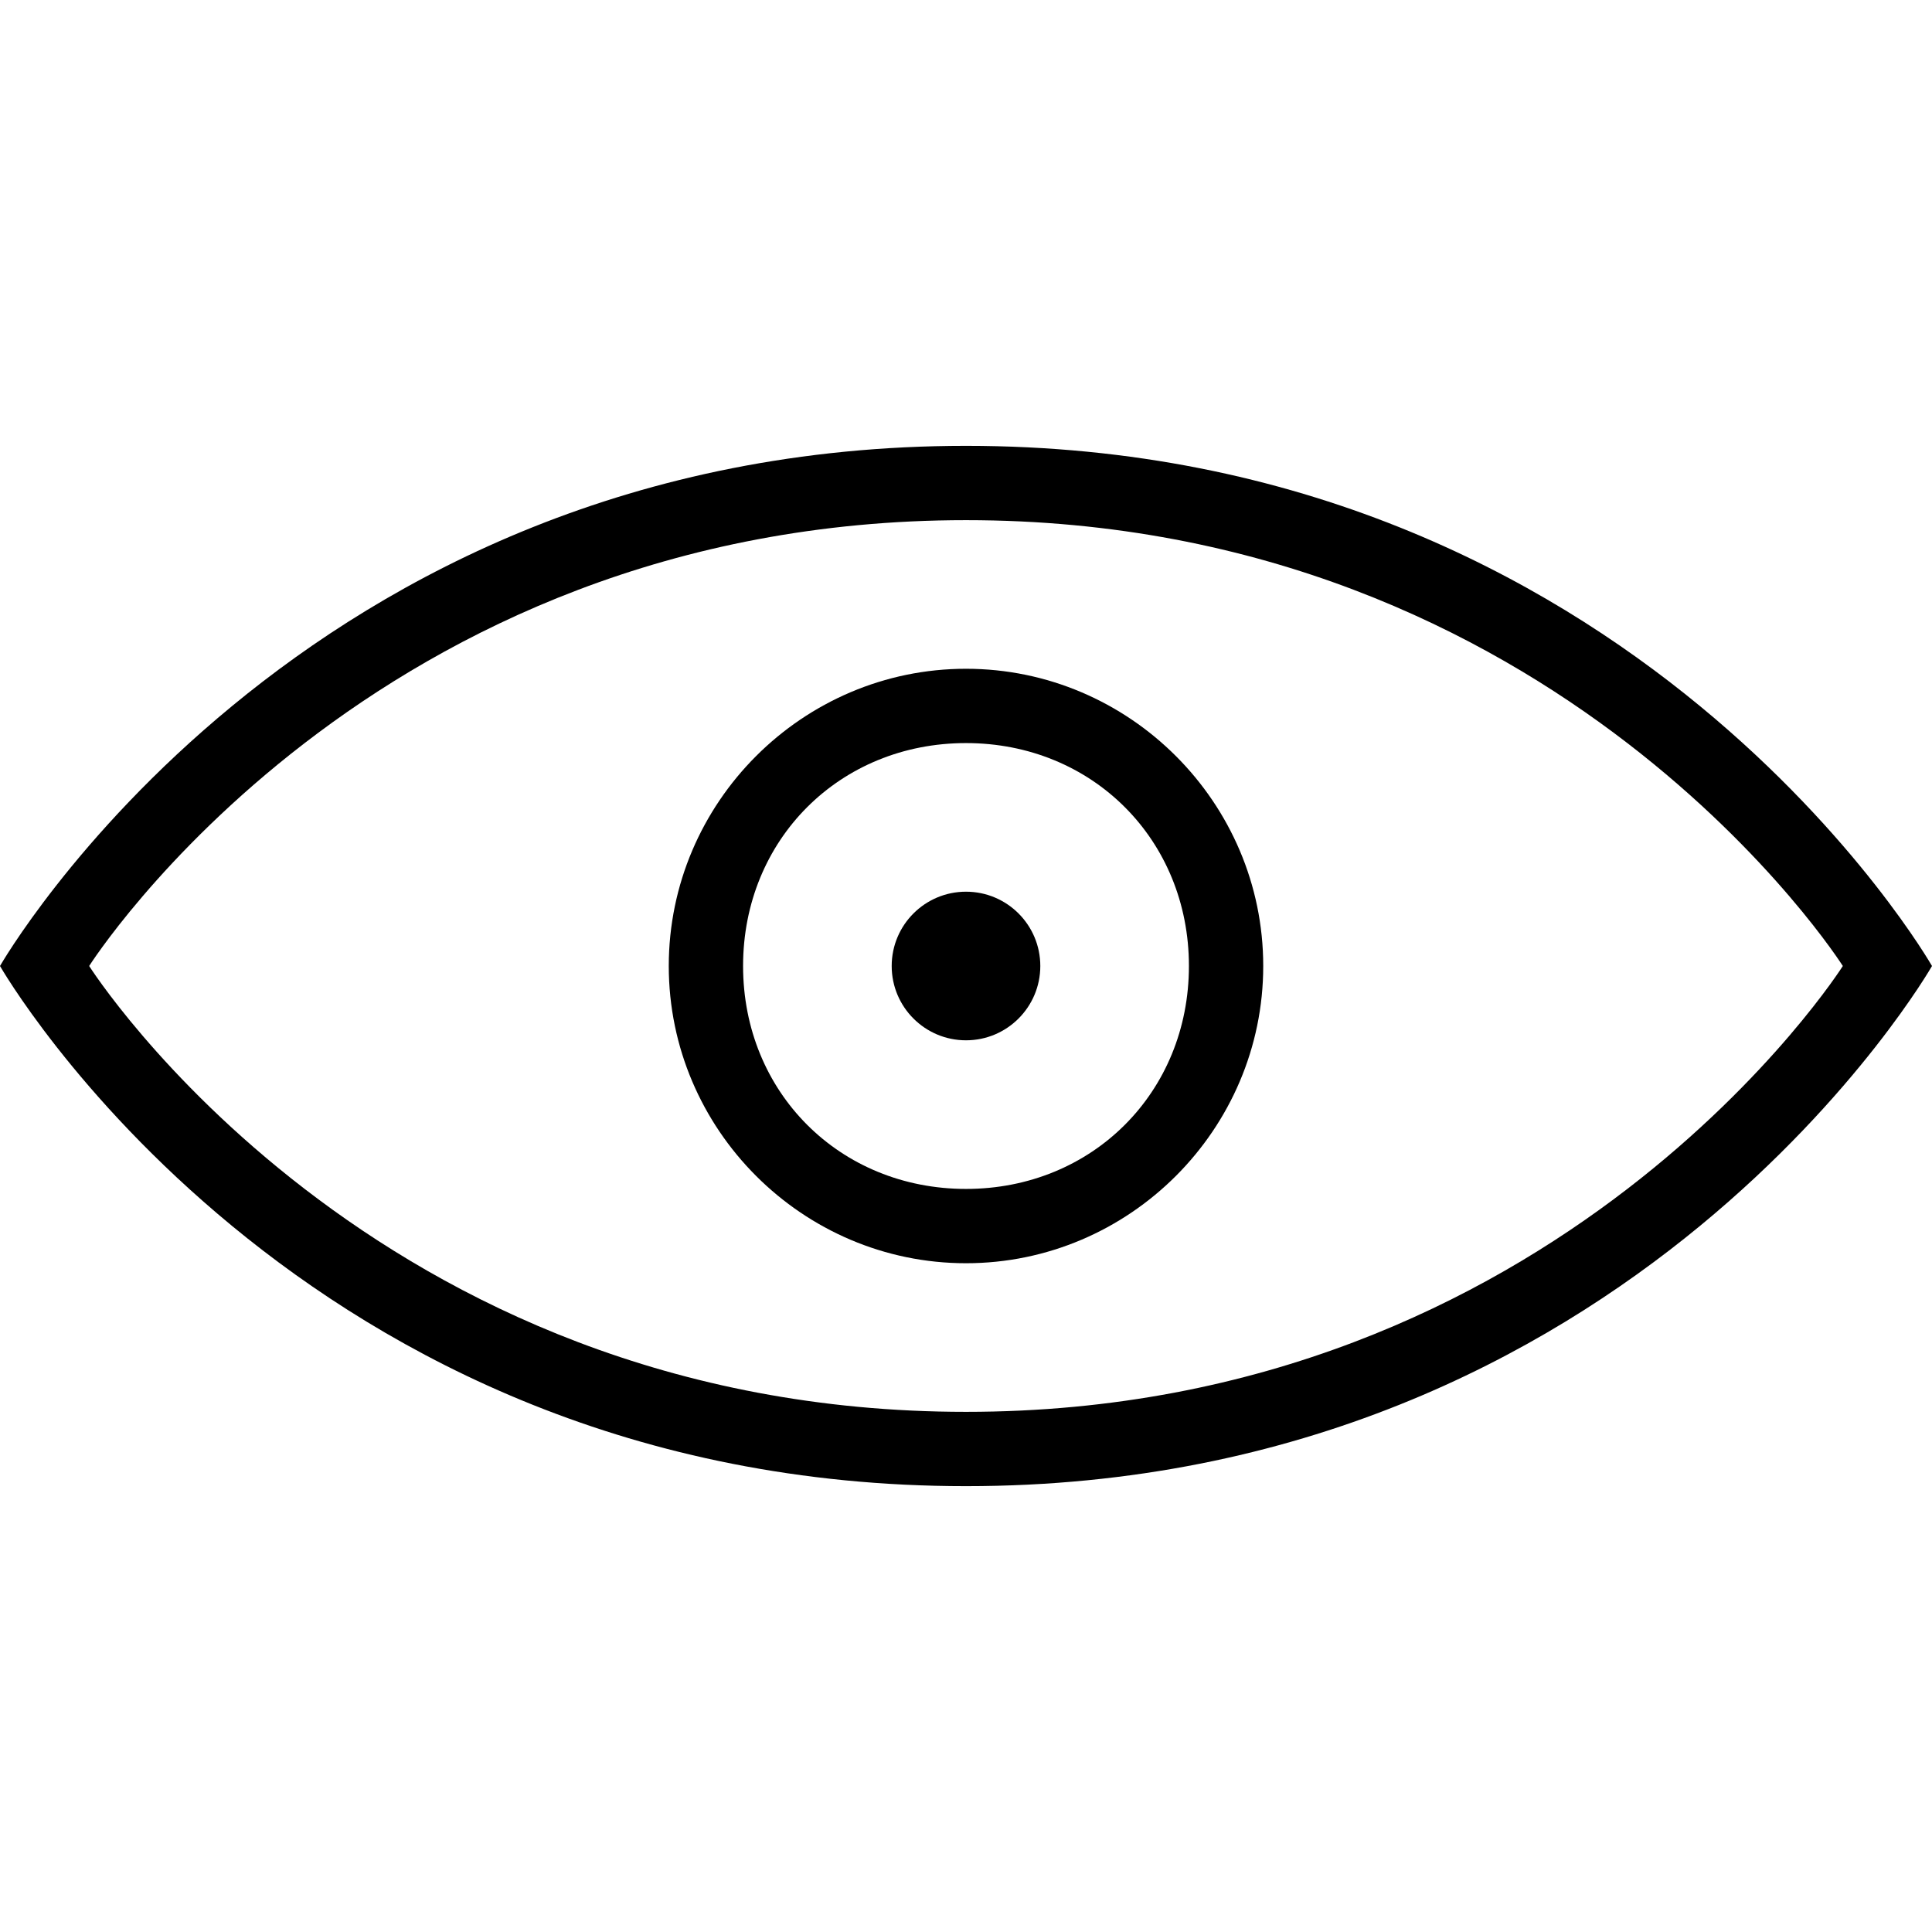
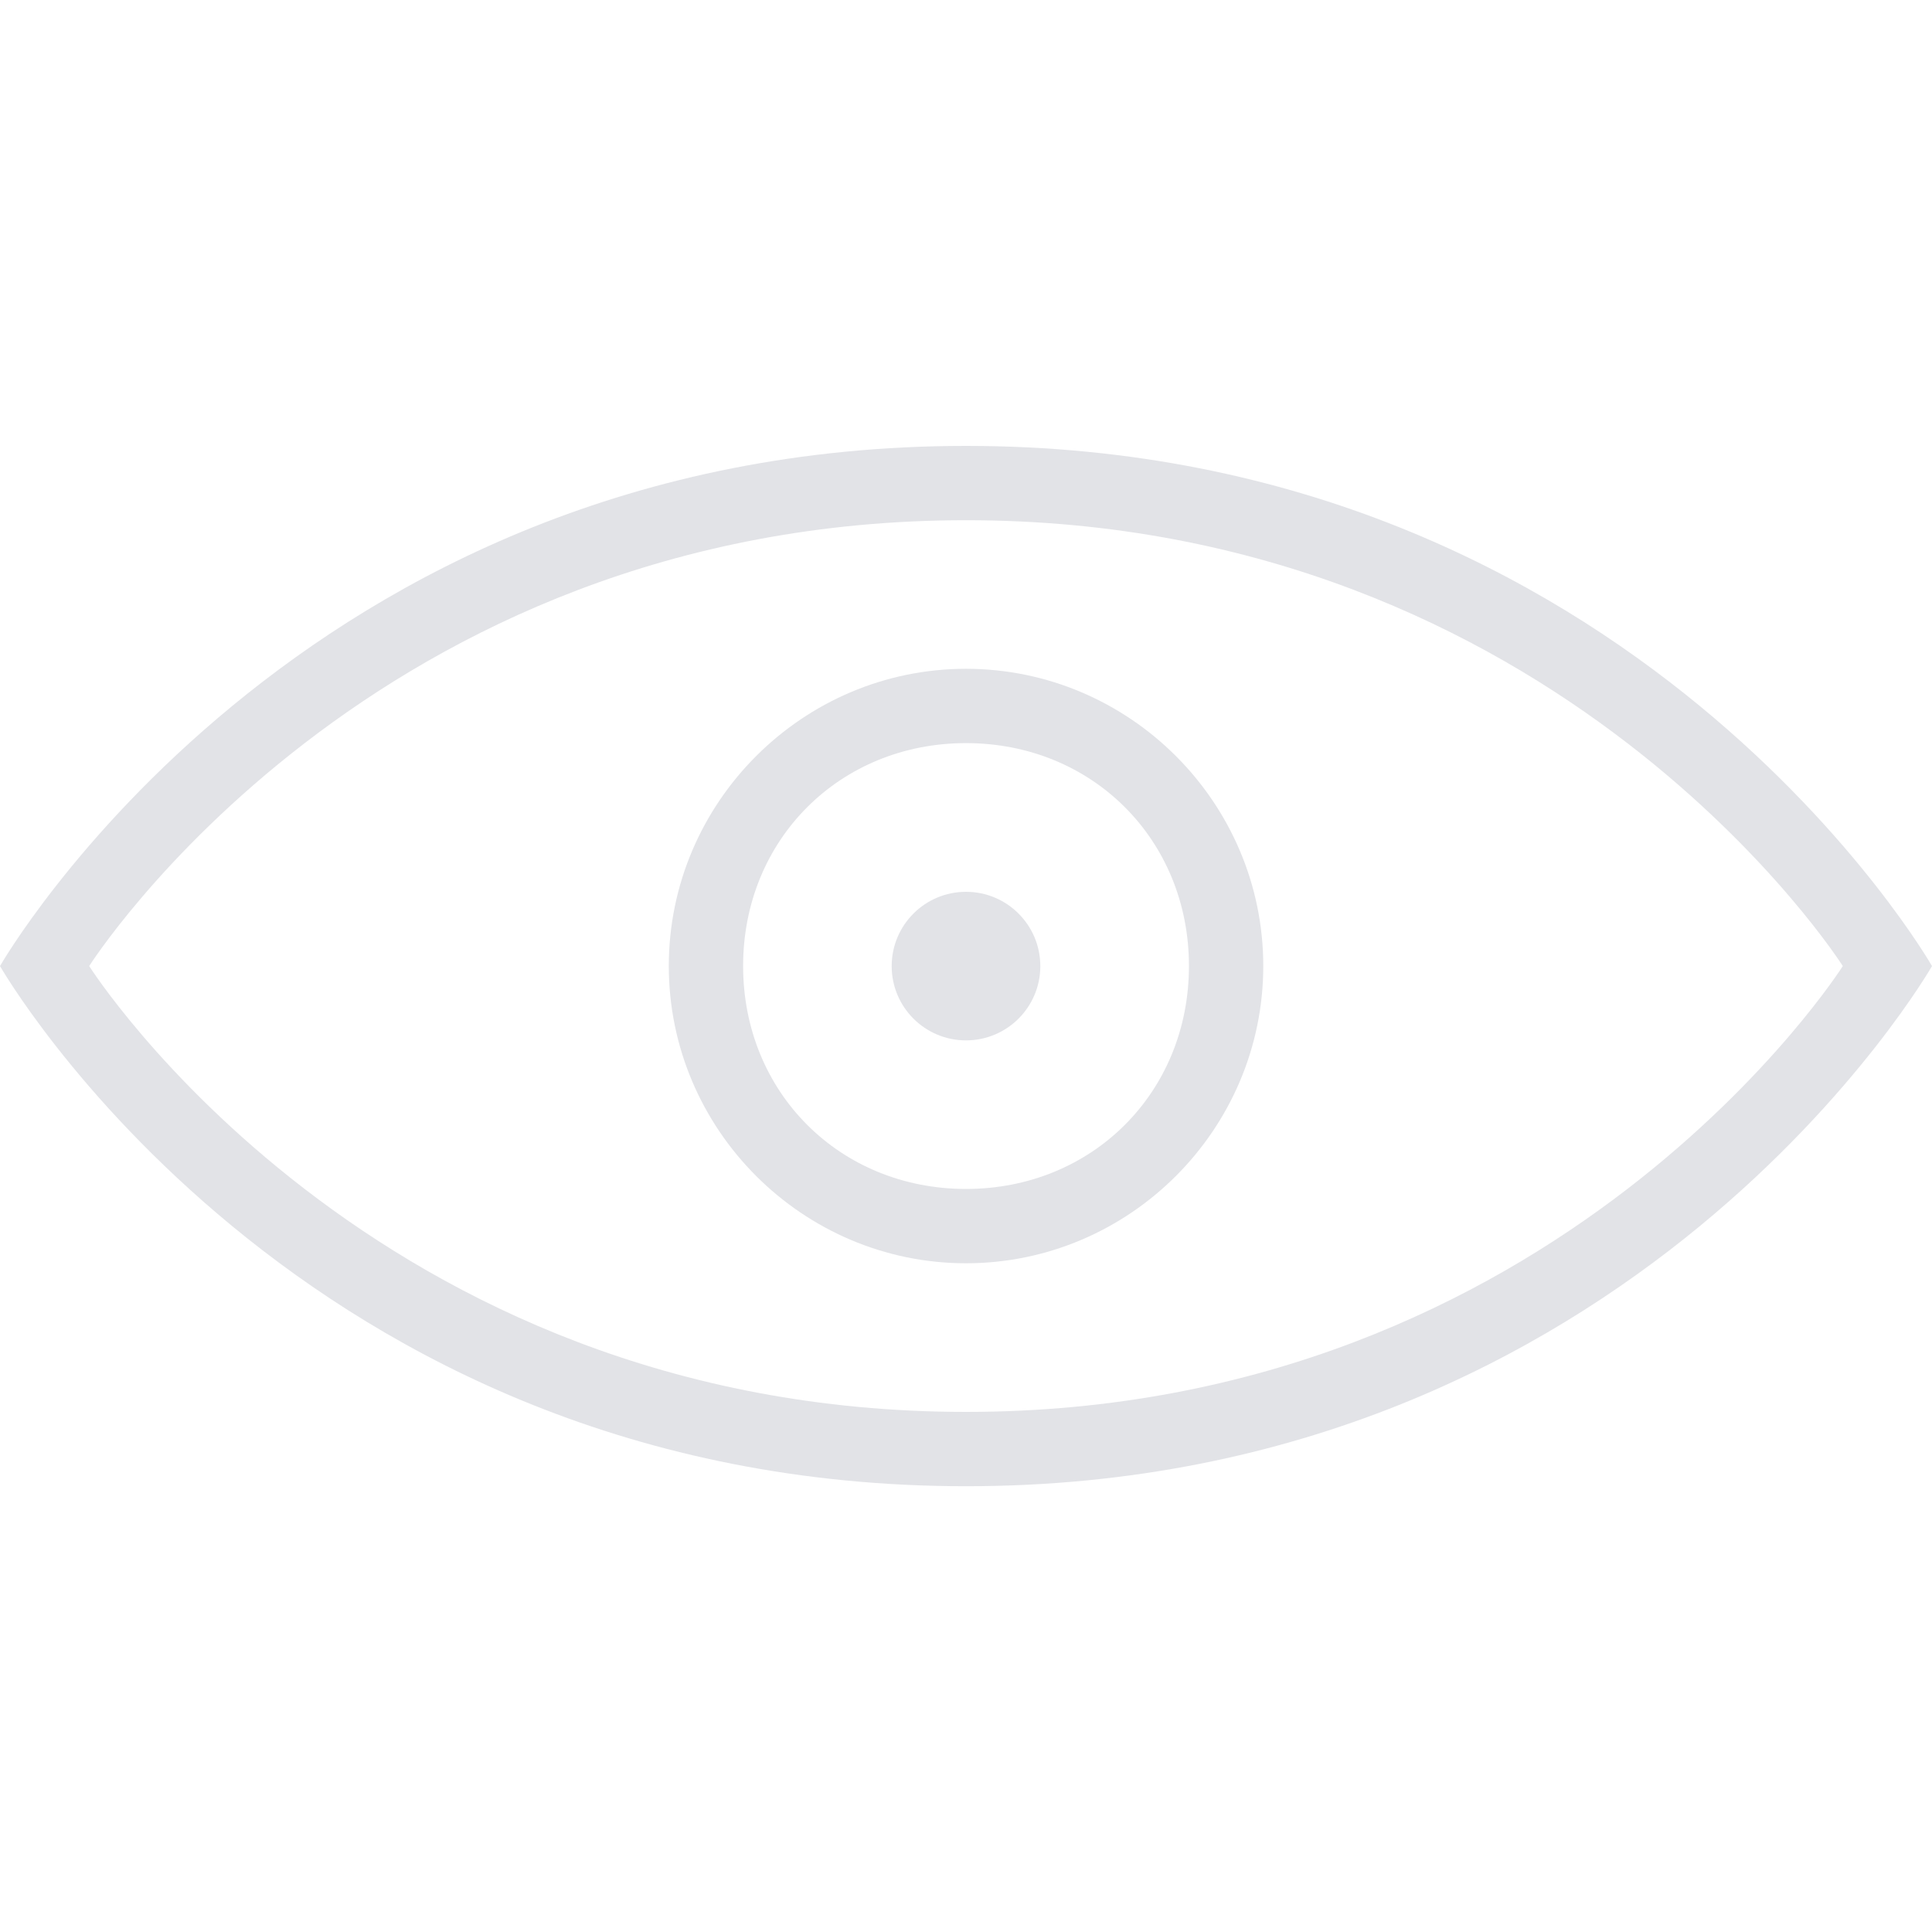
- <svg xmlns="http://www.w3.org/2000/svg" version="1.1" id="Capa_1" x="0px" y="0px" width="497.25px" height="497.25px" viewBox="0 0 497.25 497.25" style="enable-background:new 0 0 497.25 497.25;" xml:space="preserve">
-   <g>
-     <g>
-       <circle cx="248.625" cy="248.625" r="19.125" />
-       <path d="M248.625,172.125c-42.075,0-76.5,34.425-76.5,76.5s34.425,76.5,76.5,76.5s76.5-34.425,76.5-76.5    S290.7,172.125,248.625,172.125z M248.625,306c-32.513,0-57.375-24.862-57.375-57.375s24.862-57.375,57.375-57.375    S306,216.112,306,248.625S281.138,306,248.625,306z" />
-       <path d="M248.625,114.75C76.5,114.75,0,248.625,0,248.625S76.5,382.5,248.625,382.5S497.25,248.625,497.25,248.625    S420.75,114.75,248.625,114.75z M248.625,363.375c-153,0-225.675-114.75-225.675-114.75s72.675-114.75,225.675-114.75    S474.3,248.625,474.3,248.625S401.625,363.375,248.625,363.375z" />
-     </g>
-   </g>
-   <g>
- </g>
-   <g>
- </g>
-   <g>
- </g>
-   <g>
- </g>
-   <g>
- </g>
-   <g>
- </g>
-   <g>
- </g>
-   <g>
- </g>
-   <g>
- </g>
-   <g>
- </g>
-   <g>
- </g>
-   <g>
- </g>
-   <g>
- </g>
-   <g>
- </g>
-   <g>
- </g>
+ <svg xmlns="http://www.w3.org/2000/svg" width="30" height="30" viewBox="0 0 30 30" fill="none">
+   <path d="M15 16.155C15.637 16.155 16.154 15.639 16.154 15.002C16.154 14.364 15.637 13.848 15 13.848C14.363 13.848 13.846 14.364 13.846 15.002C13.846 15.639 14.363 16.155 15 16.155Z" fill="#E2E3E7" />
+   <path d="M15 10.385C12.462 10.385 10.385 12.462 10.385 15C10.385 17.539 12.462 19.616 15 19.616C17.539 19.616 19.616 17.539 19.616 15C19.616 12.462 17.539 10.385 15 10.385ZM15 18.462C13.039 18.462 11.539 16.962 11.539 15C11.539 13.039 13.039 11.539 15 11.539C16.962 11.539 18.462 13.039 18.462 15C18.462 16.962 16.962 18.462 15 18.462Z" fill="#E2E3E7" />
+   <path d="M15 6.924C4.615 6.924 0 15.001 0 15.001C0 15.001 4.615 23.078 15 23.078C25.385 23.078 30 15.001 30 15.001C30 15.001 25.385 6.924 15 6.924ZM15 21.924C5.769 21.924 1.385 15.001 1.385 15.001C1.385 15.001 5.769 8.078 15 8.078C24.231 8.078 28.615 15.001 28.615 15.001C28.615 15.001 24.231 21.924 15 21.924Z" fill="#E2E3E7" />
</svg>
